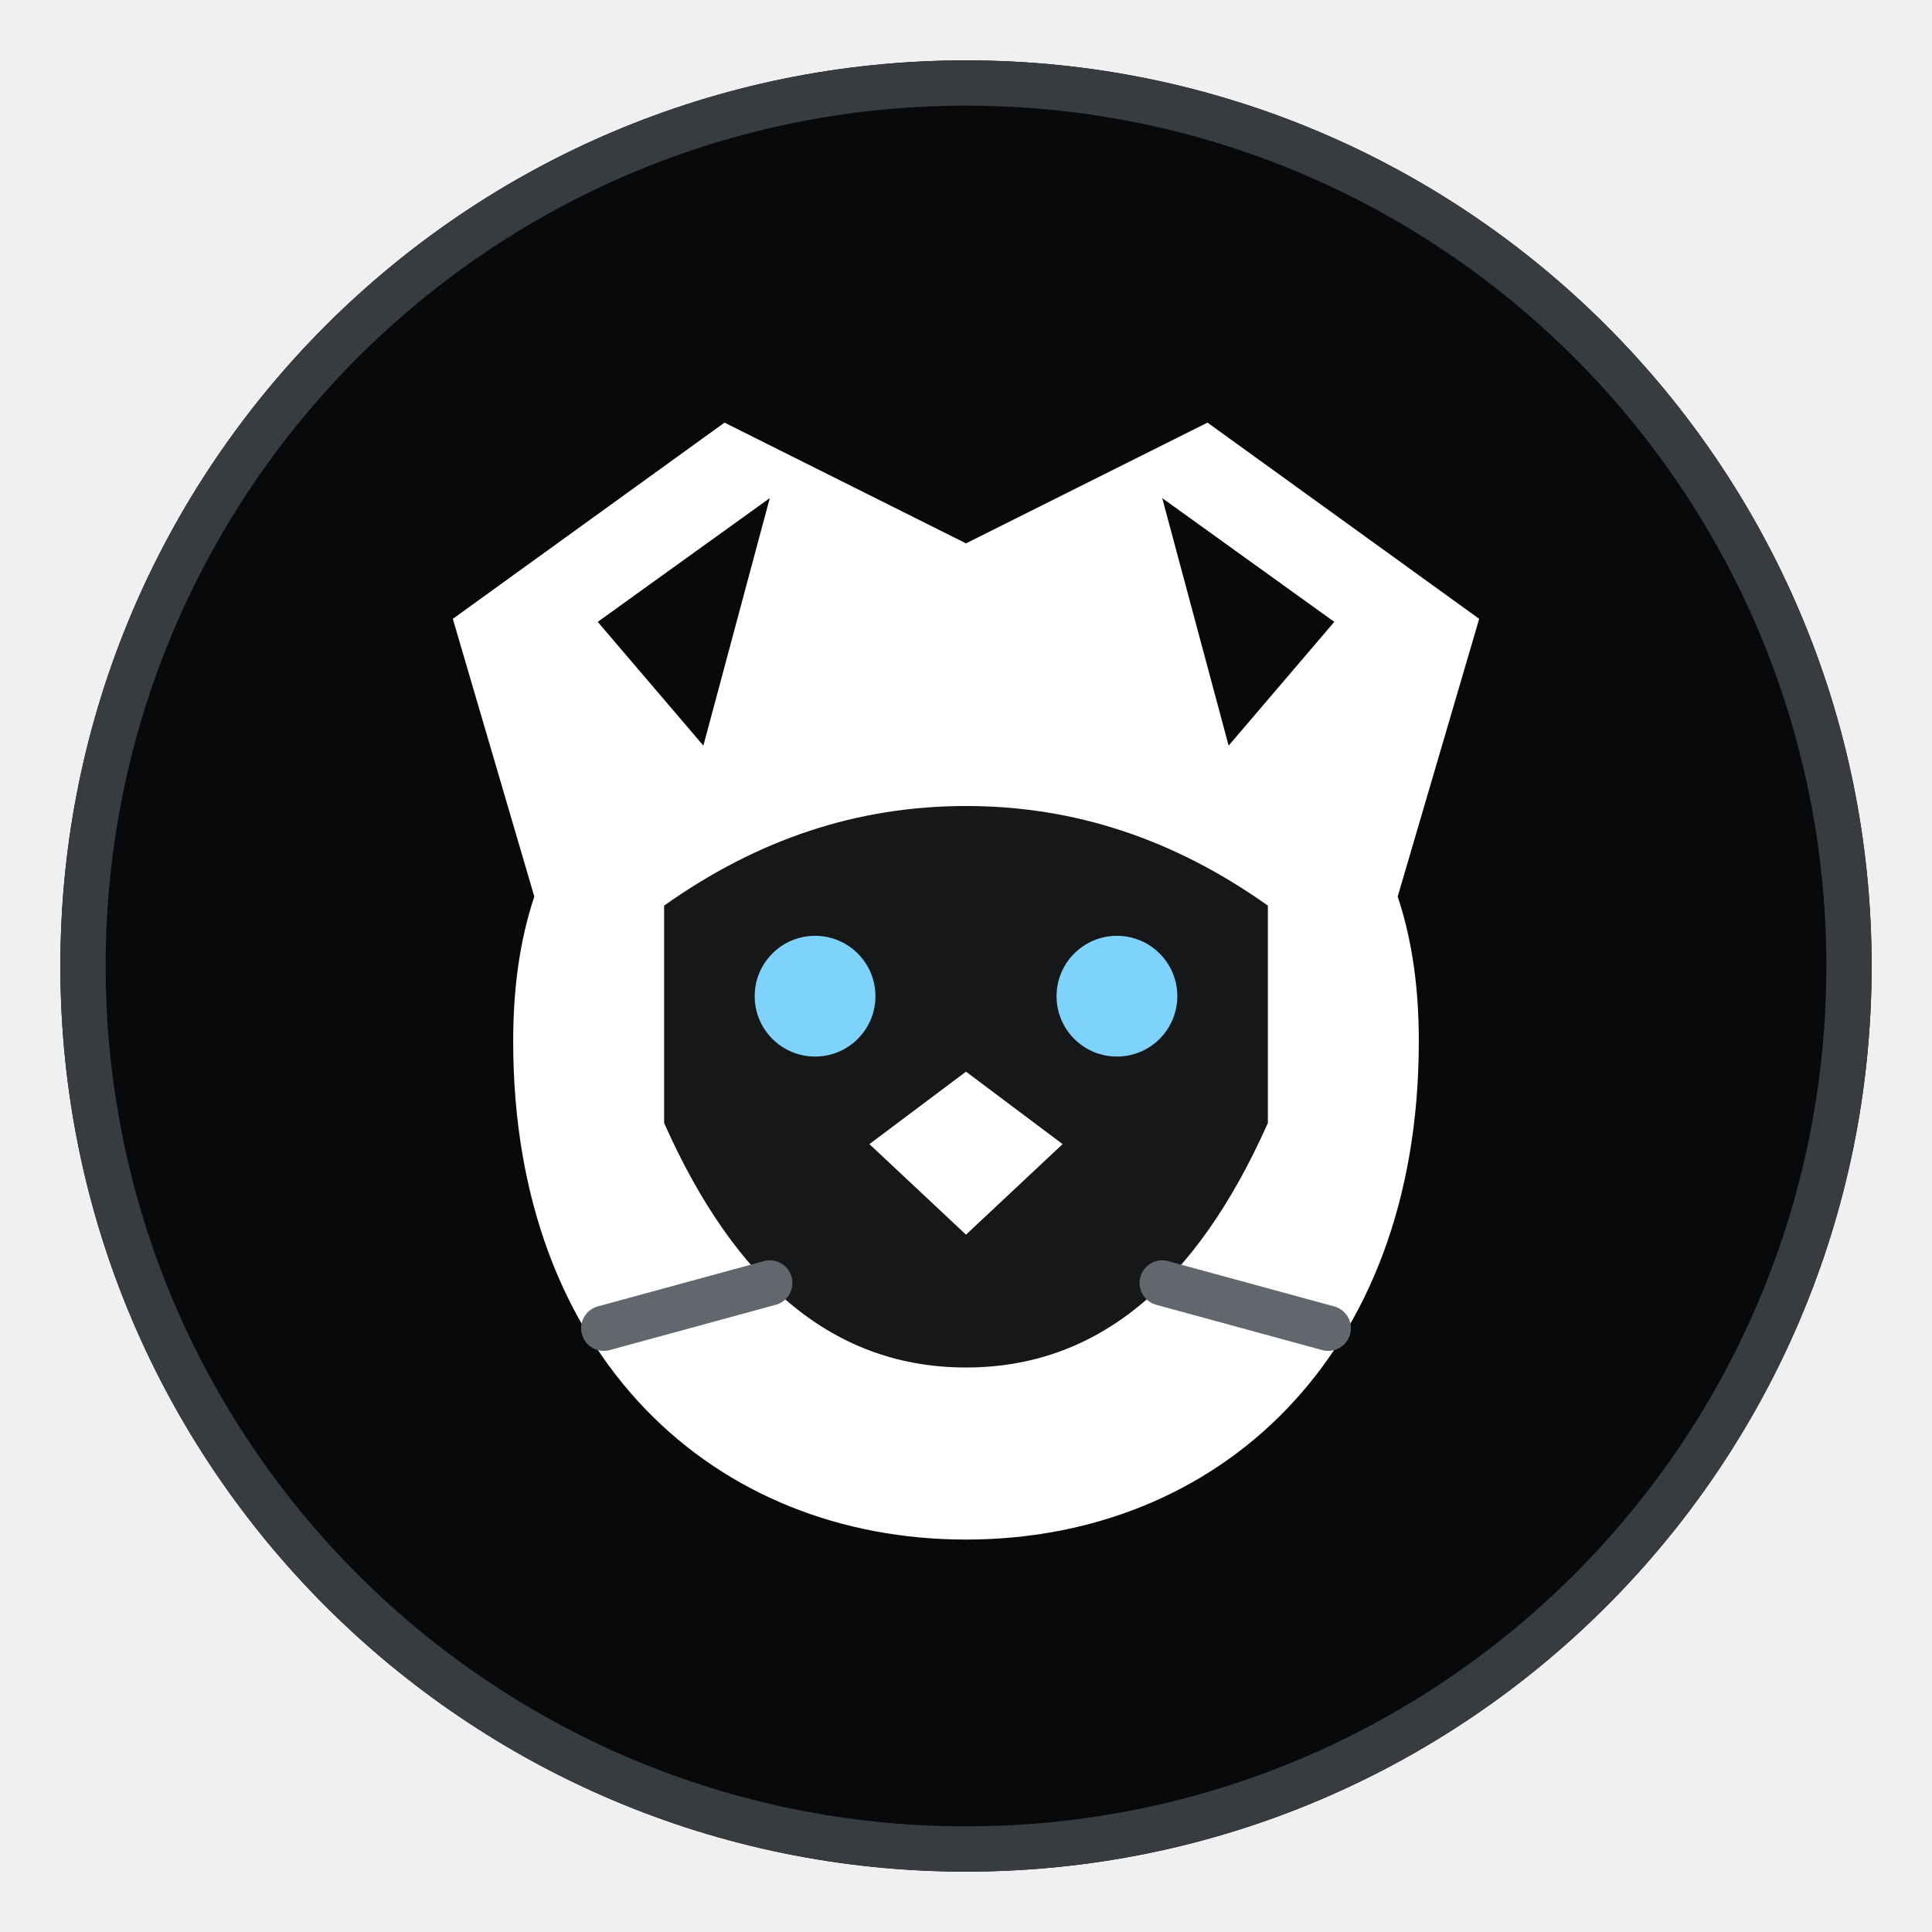
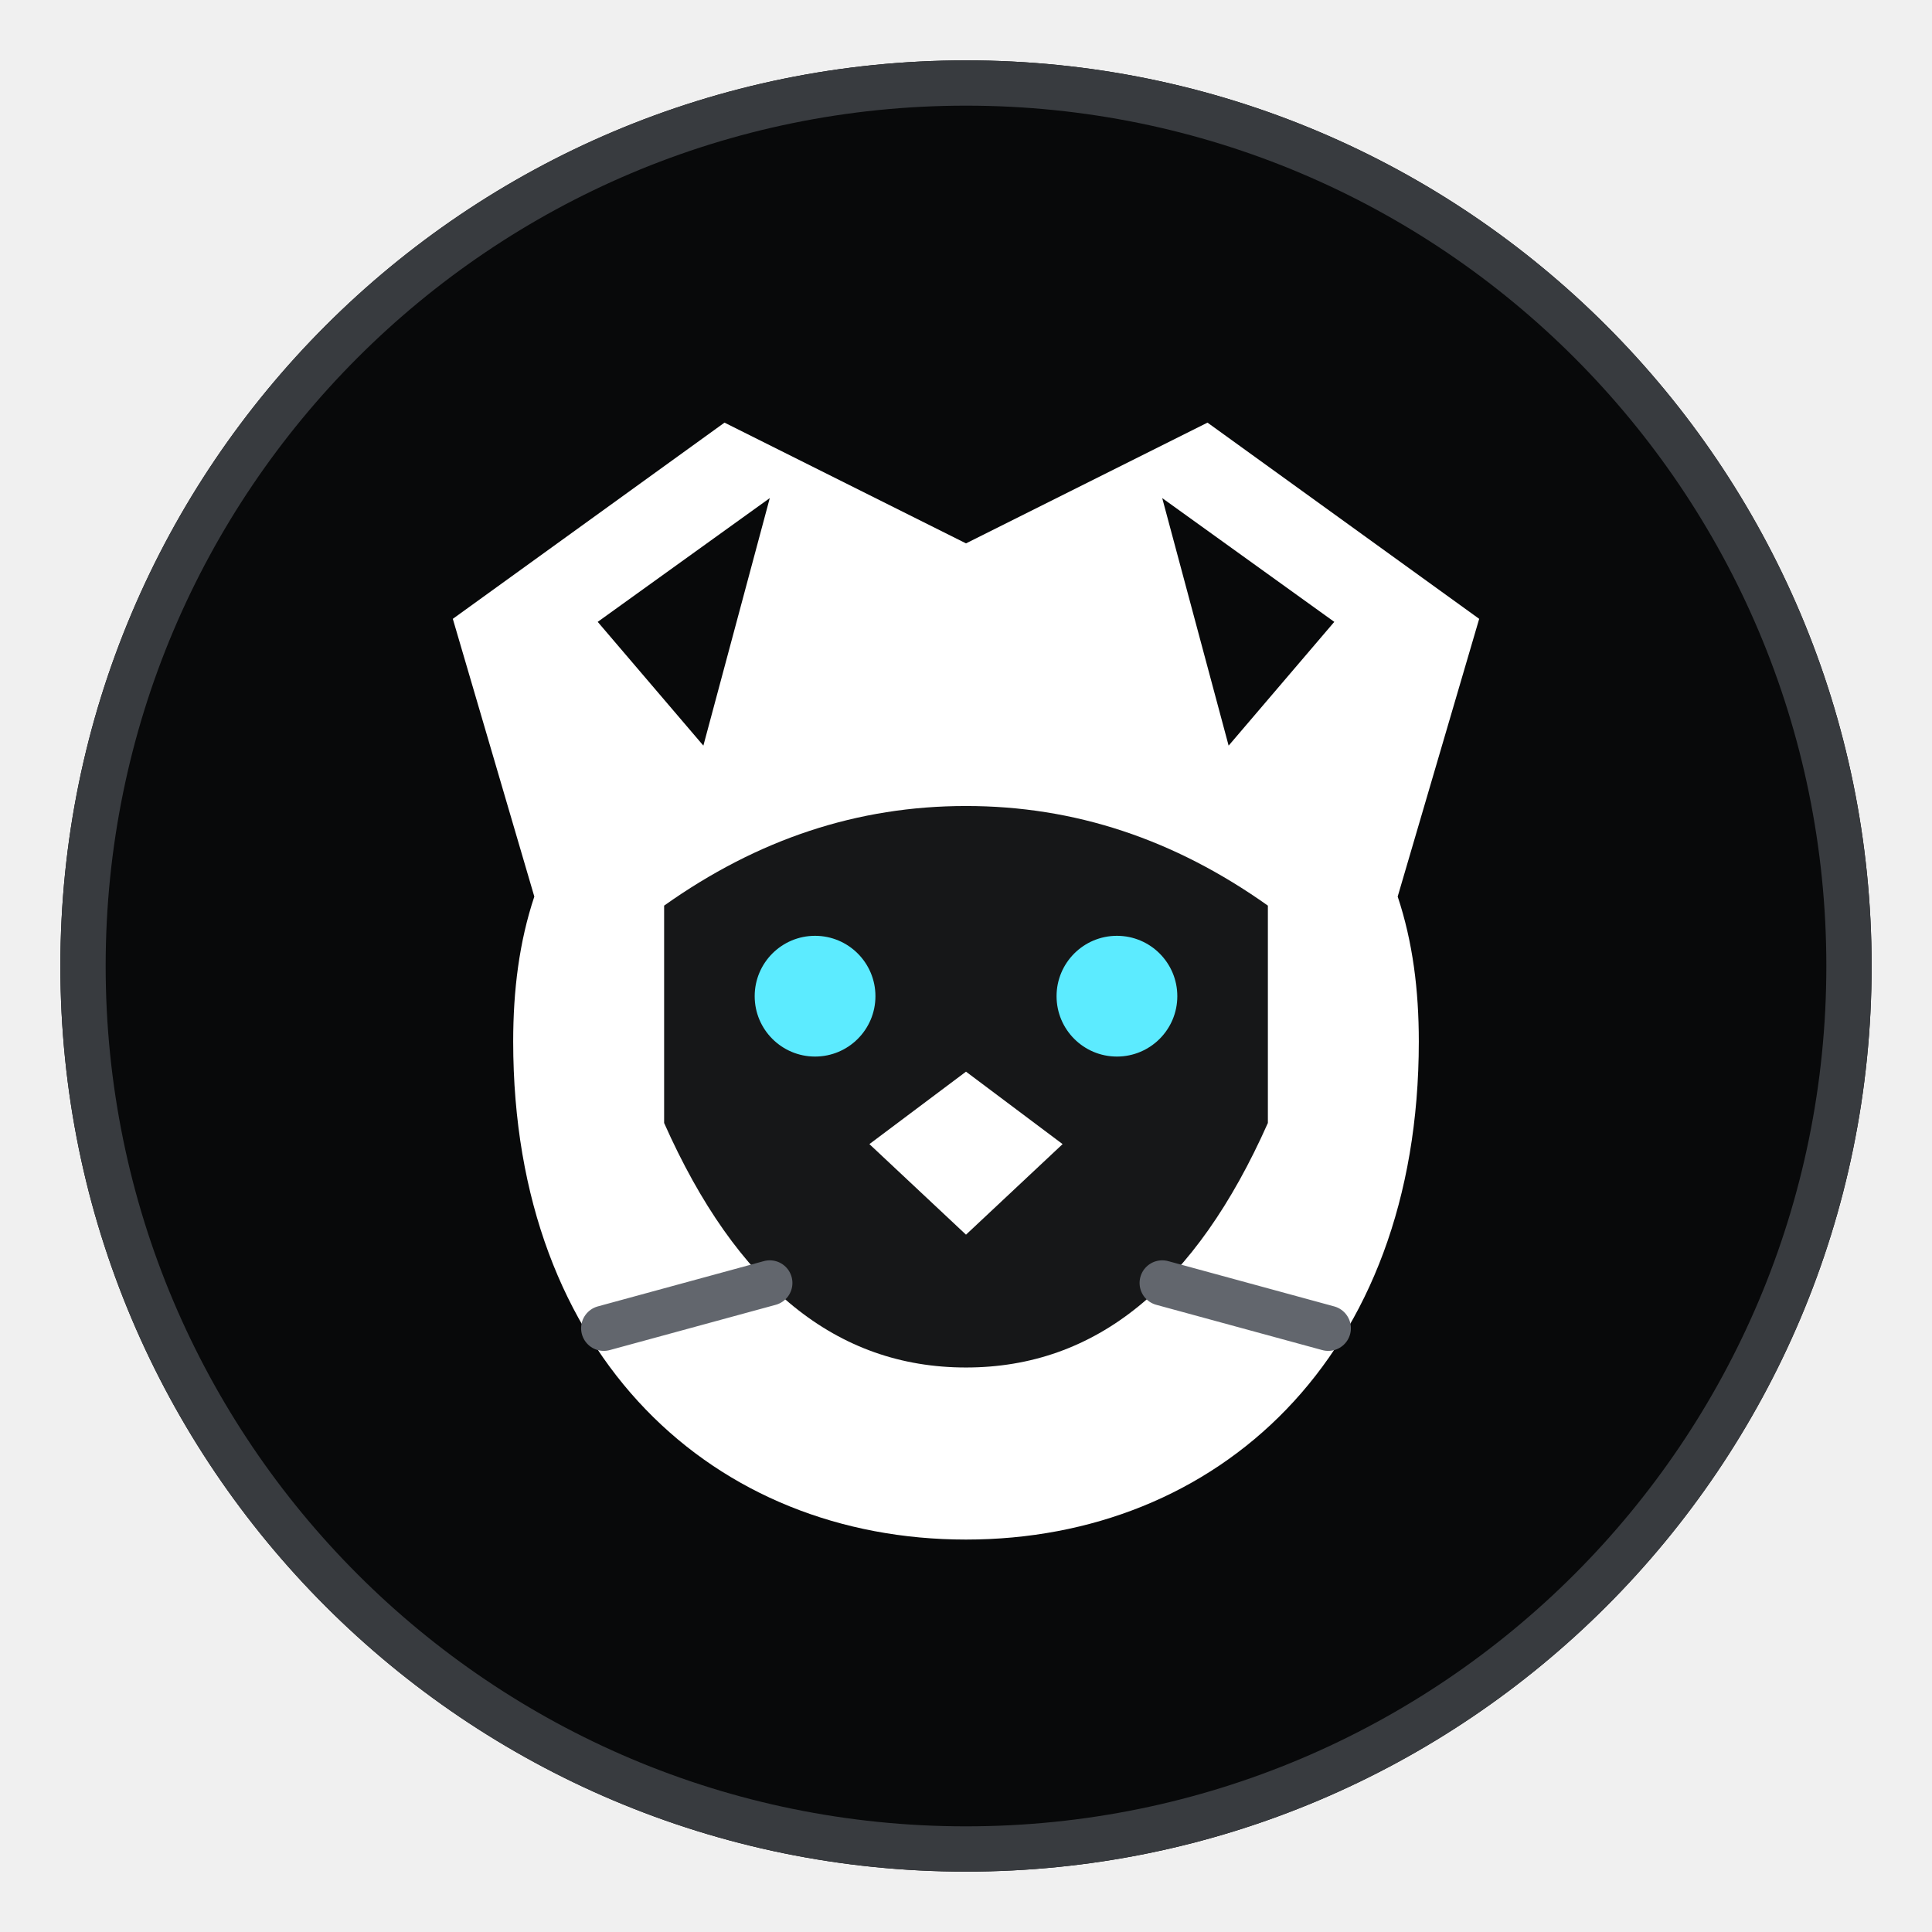
<svg xmlns="http://www.w3.org/2000/svg" viewBox="0 0 64 64" role="img" aria-labelledby="title">
  <circle cx="32" cy="32" r="30" fill="#08090a" />
  <circle cx="32" cy="32" r="29.25" fill="none" stroke="#383b3f" stroke-width="1.5" />
  <path fill="#ffffff" d="M15 20.5 24 14l8 4 8-4 9 6.5-2.7 9.2c.5 1.5.7 3.1.7 4.8C47 45 40.3 51 32 51s-15-6-15-16.5c0-1.7.2-3.3.7-4.8L15 20.5Z" />
  <path fill="#08090a" d="m19.8 20.6 5.7-4.1-2.2 8.2-3.5-4.1Zm24.4 0-5.7-4.1 2.2 8.2 3.5-4.1Z" />
  <path fill="#161718" d="M22 30c3.1-2.2 6.4-3.3 10-3.3S38.9 27.8 42 30v7.2c-2.4 5.4-5.7 8.1-10 8.1s-7.6-2.7-10-8.1V30Z" />
  <path fill="#ffffff" d="m32 35.5 3.2 2.4-3.2 3-3.2-3 3.2-2.4Z" />
-   <circle cx="27" cy="33" r="2" fill="#7dd3fc" />
-   <circle cx="37" cy="33" r="2" fill="#7dd3fc" />
+   <circle cx="27" cy="33" r="2" fill="#5cebff" />
+   <circle cx="37" cy="33" r="2" fill="#5cebff" />
  <path fill="none" stroke="#62666d" stroke-linecap="round" stroke-width="1.5" d="M25.5 42.5 20 44m18.5-1.5L44 44" />
</svg>
